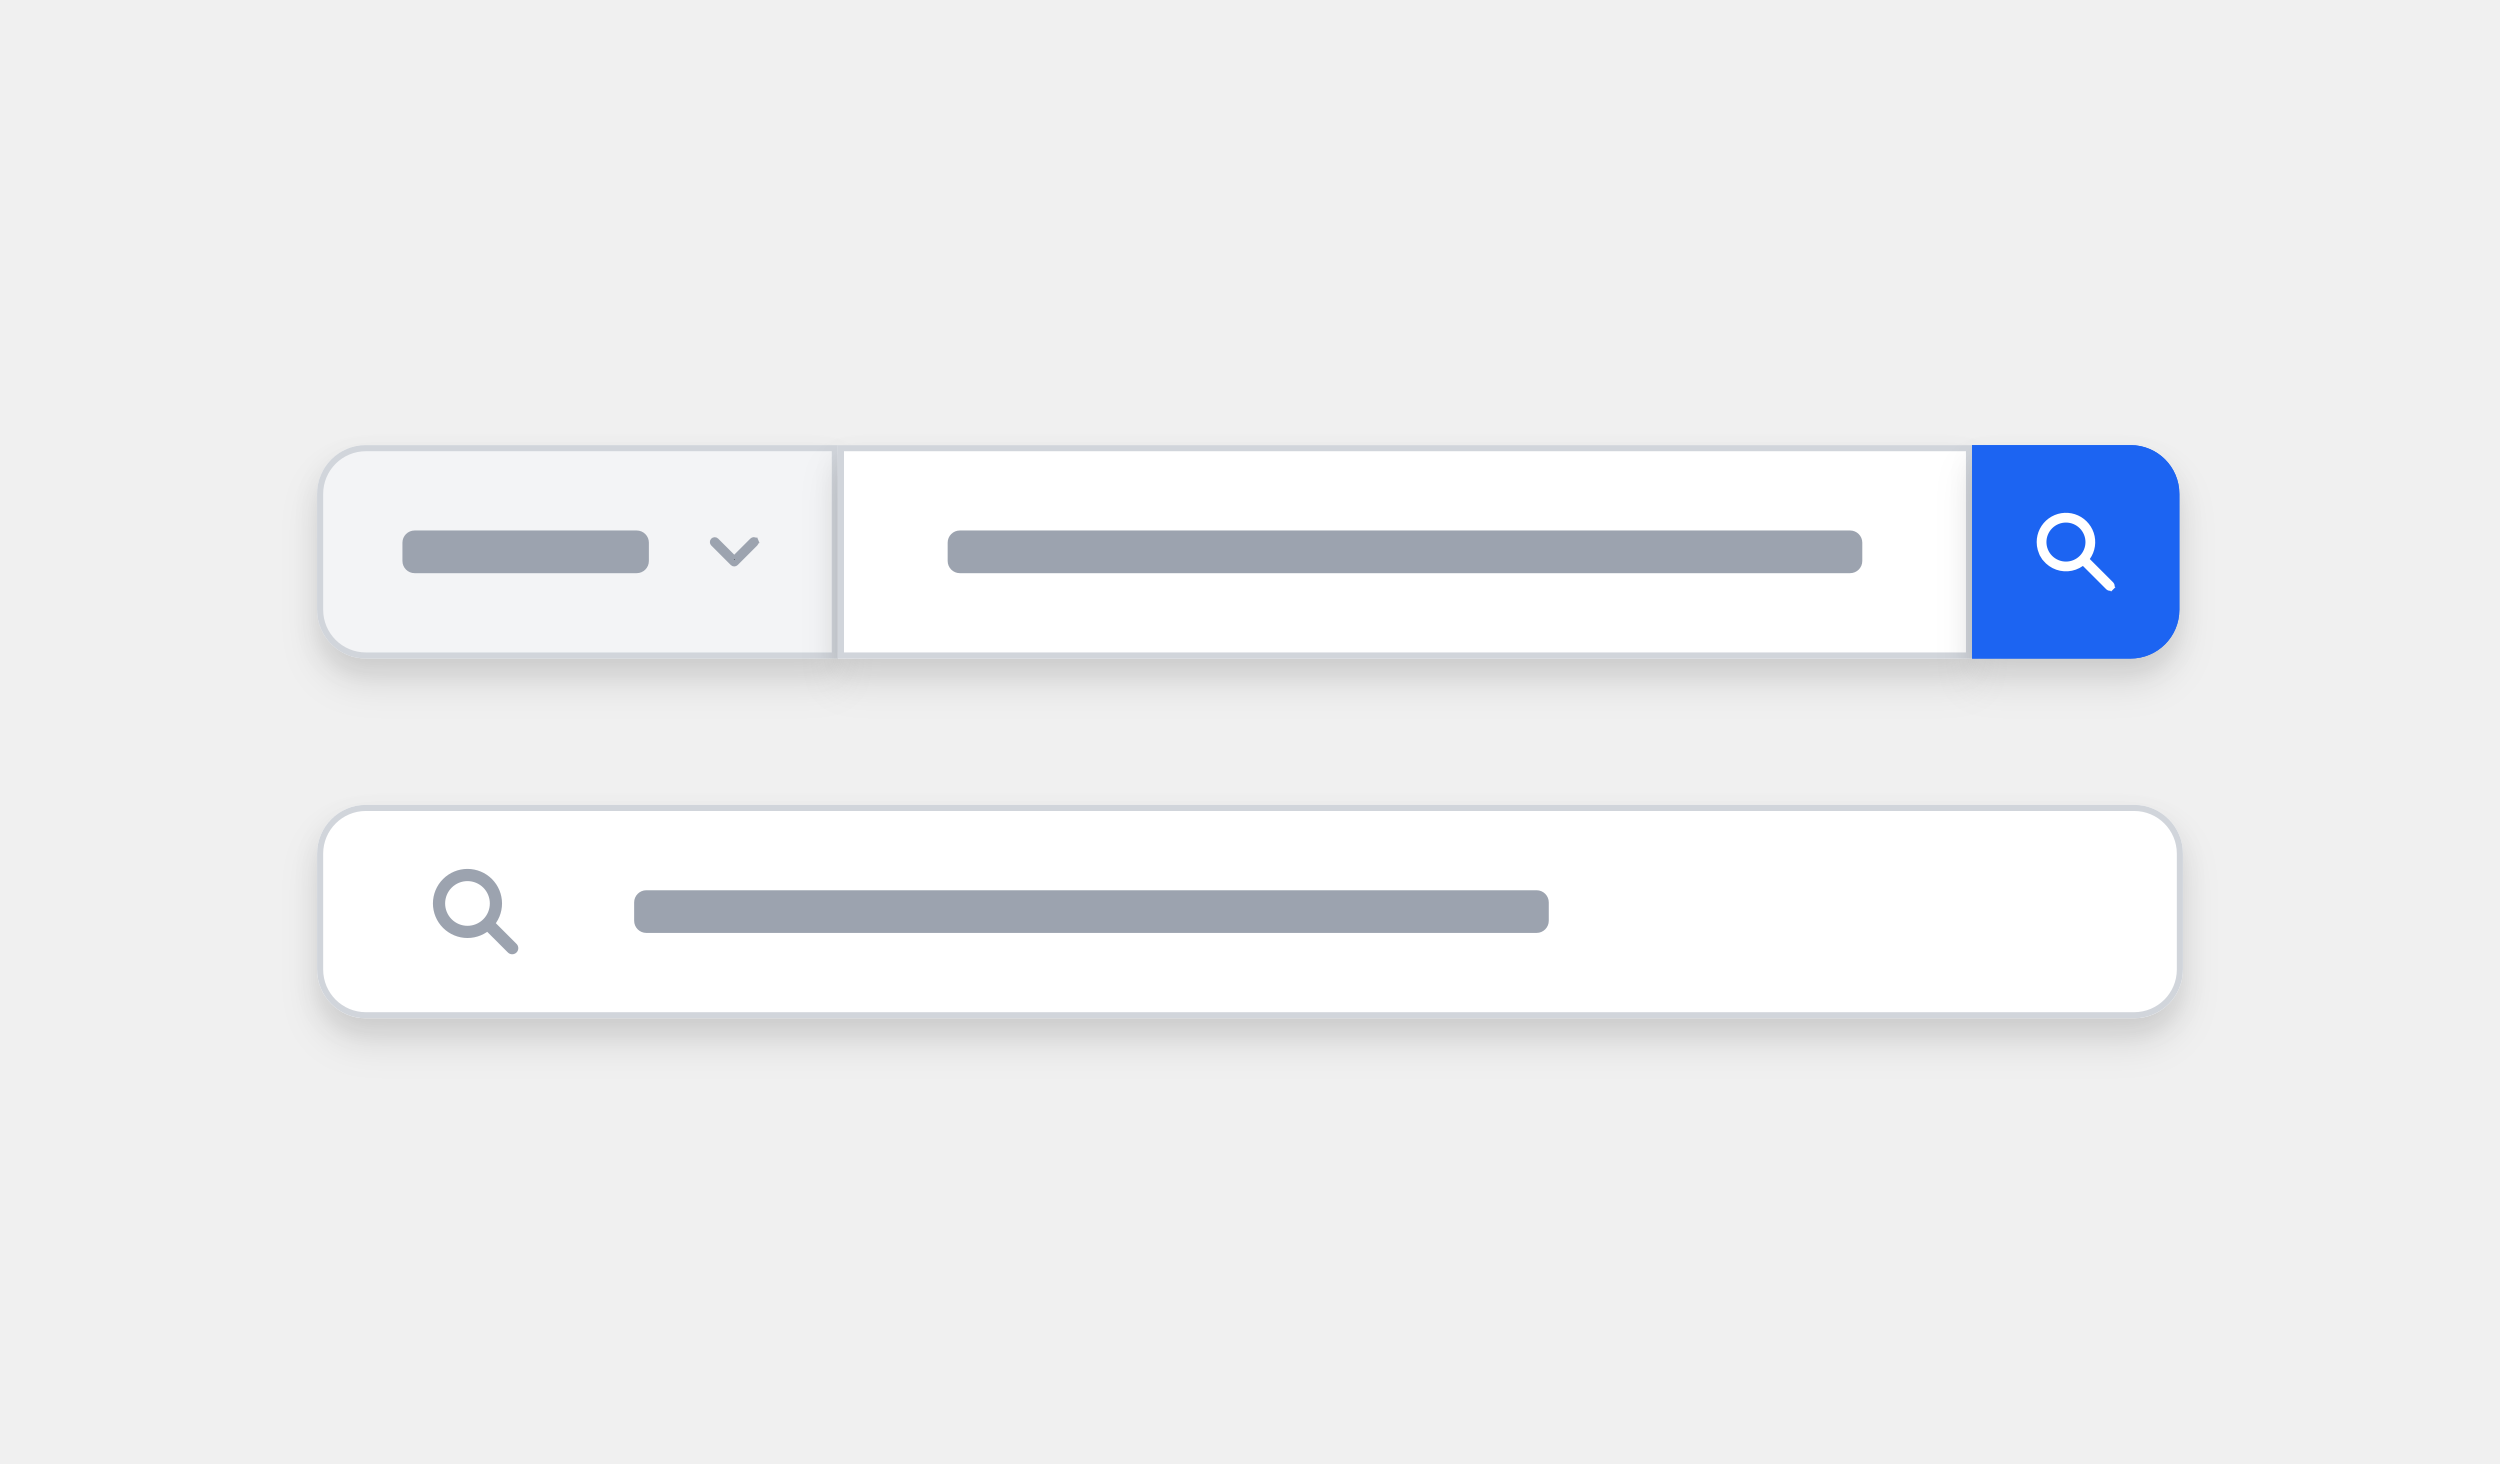
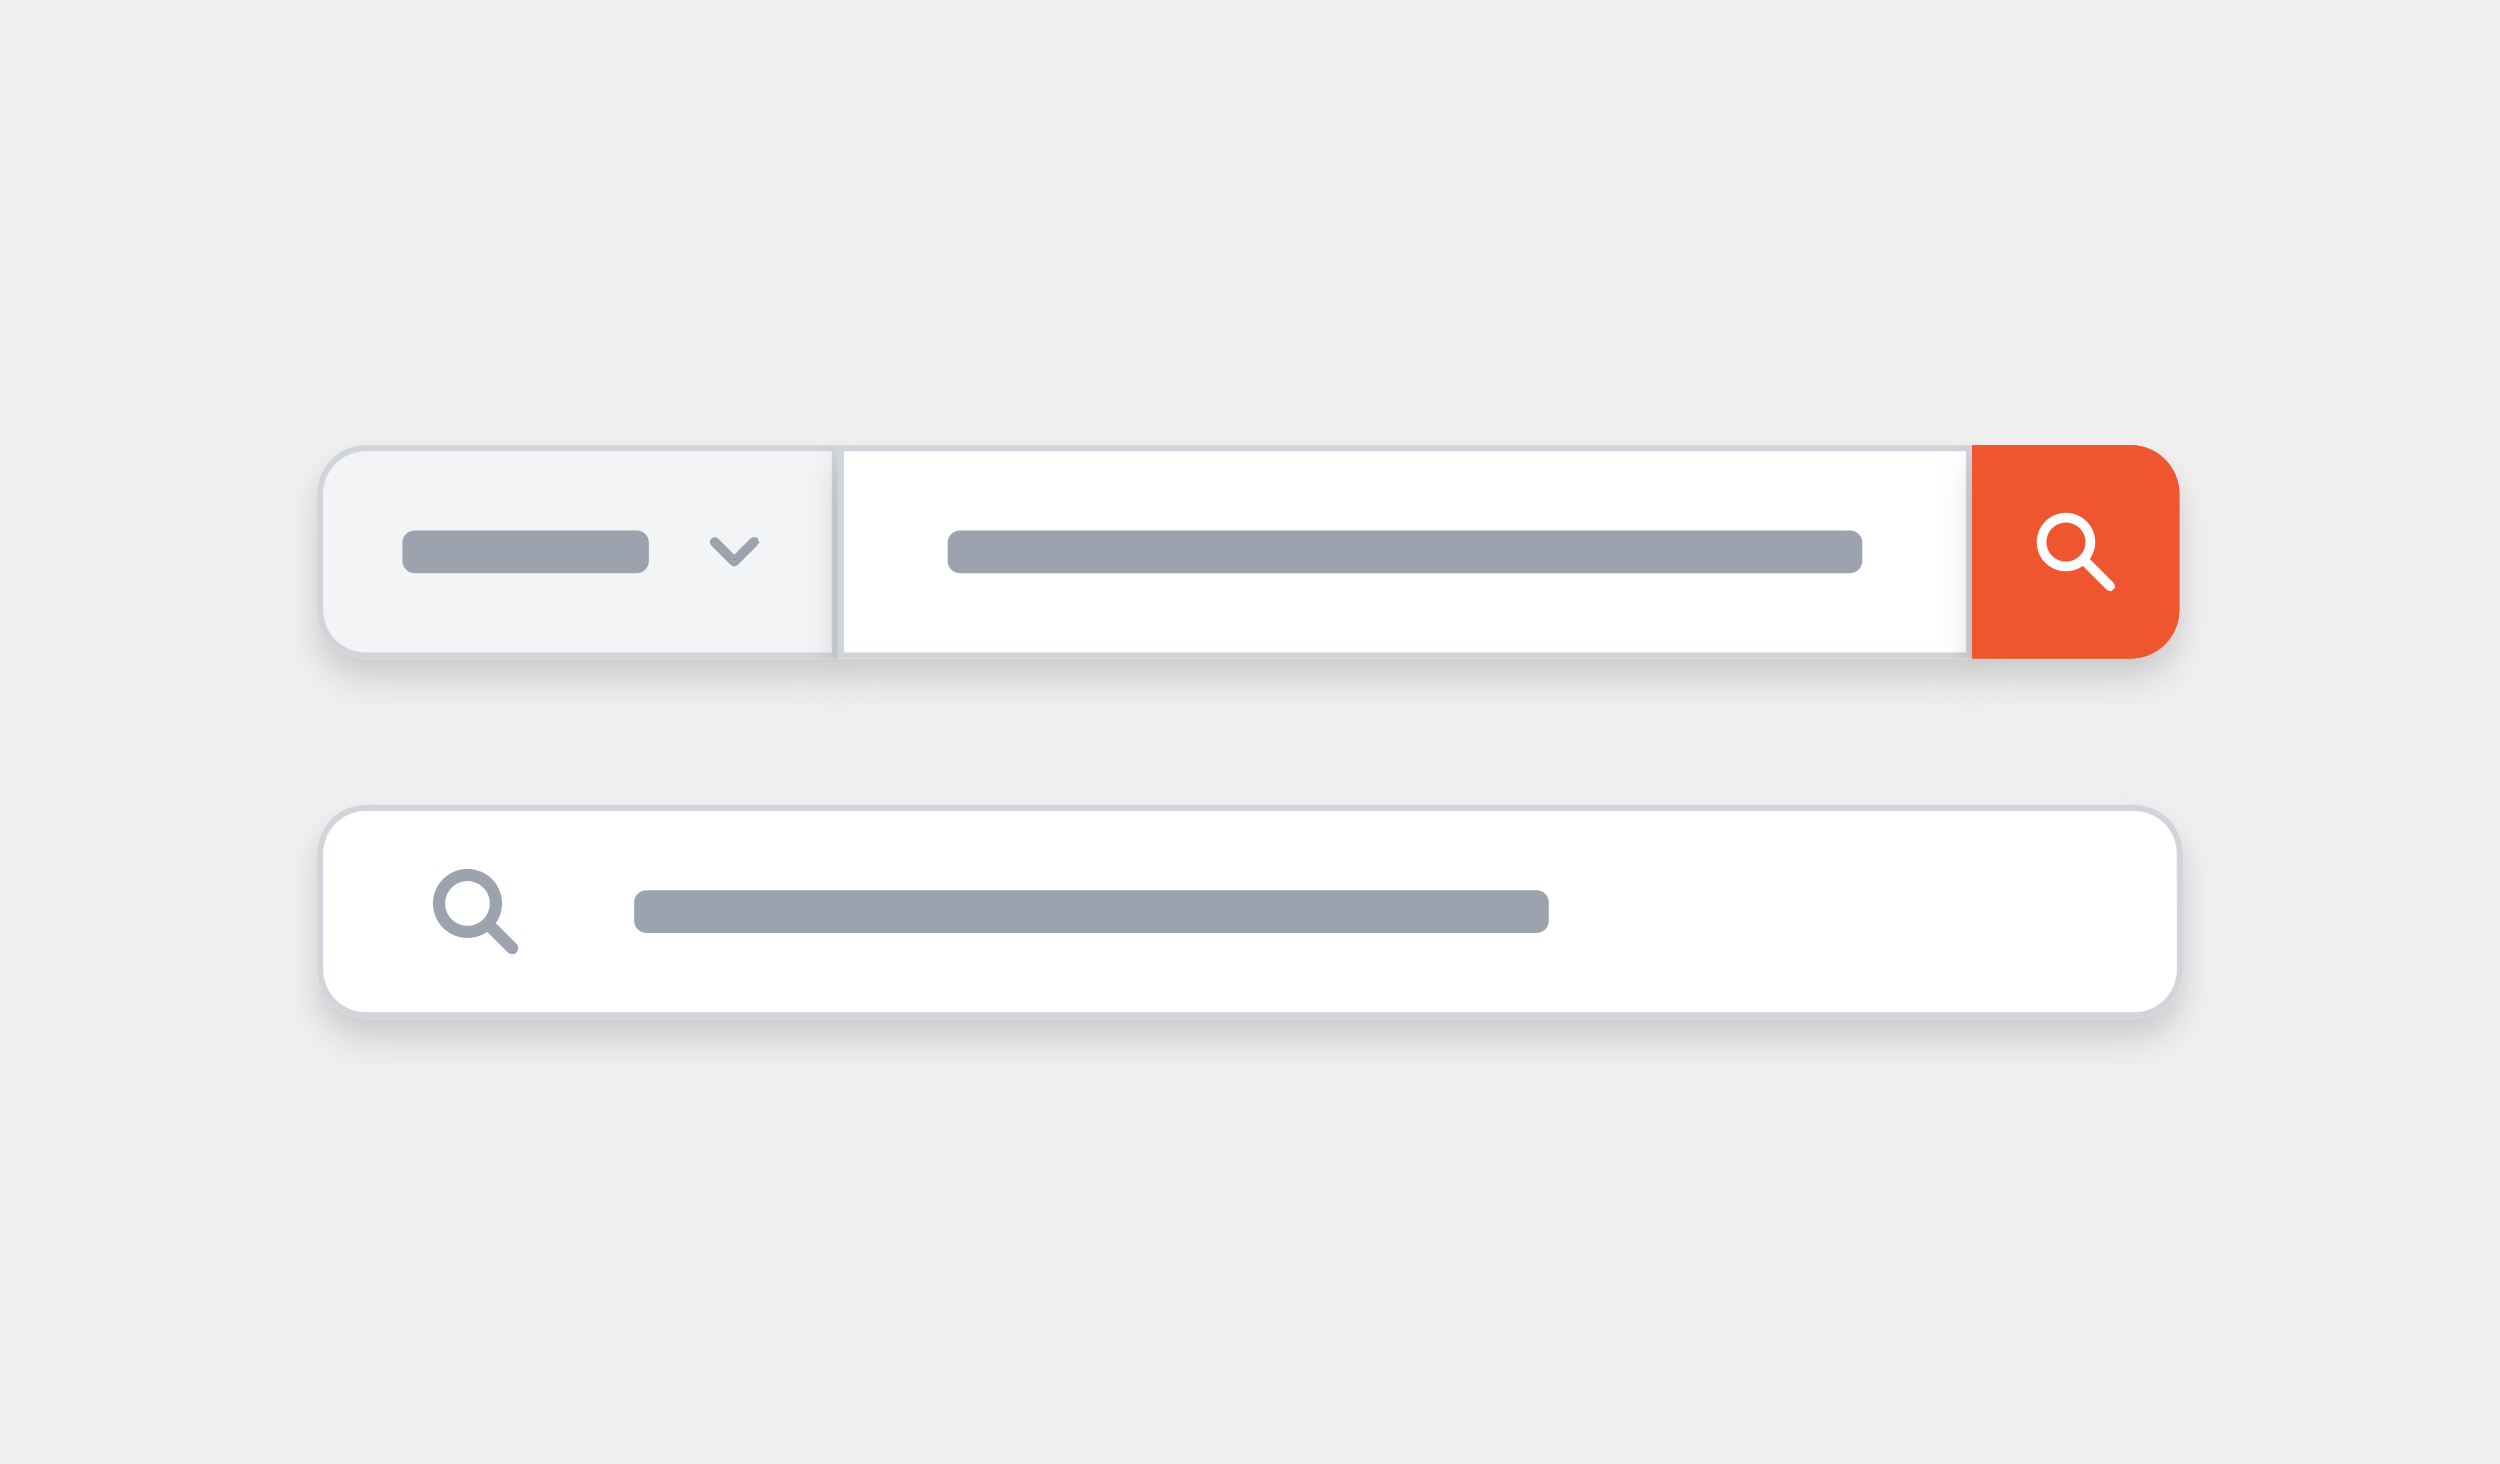
<svg xmlns="http://www.w3.org/2000/svg" width="410" height="240" viewBox="0 0 410 240" fill="none">
  <g filter="url(#filter0_dd_169_148474)">
    <path d="M52 81C52 76.582 55.582 73 60 73H137.416V108H60C55.582 108 52 104.418 52 100V81Z" fill="#F3F4F6" />
    <rect x="66" y="87" width="40.416" height="7" rx="2" fill="#9CA3AF" />
    <path d="M120.416 91.676L120.062 91.323L117.428 88.688C117.428 88.688 117.428 88.688 117.428 88.688C117.372 88.632 117.295 88.6 117.216 88.6C117.136 88.6 117.06 88.632 117.004 88.688C117.004 88.688 117.004 88.688 117.004 88.688M120.416 91.676L117.004 88.688M120.416 91.676L120.769 91.323L123.404 88.688L123.404 88.688L123.41 88.682C123.438 88.653 123.471 88.63 123.507 88.615C123.544 88.599 123.583 88.591 123.623 88.59C123.663 88.59 123.702 88.598 123.739 88.613C123.776 88.628 123.81 88.65 123.838 88.678C123.866 88.706 123.888 88.74 123.903 88.777L124.366 88.587L123.903 88.777C123.918 88.814 123.926 88.853 123.926 88.893C123.925 88.933 123.917 88.972 123.901 89.009C123.886 89.045 123.863 89.078 123.834 89.106L123.834 89.106L123.828 89.112L120.628 92.312C120.628 92.312 120.628 92.312 120.628 92.312C120.572 92.368 120.495 92.4 120.416 92.4C120.336 92.4 120.26 92.368 120.204 92.312C120.204 92.312 120.204 92.312 120.204 92.312L117.004 89.112M120.416 91.676L117.004 89.112M117.004 88.688C116.948 88.744 116.916 88.821 116.916 88.9C116.916 88.98 116.948 89.056 117.004 89.112M117.004 88.688L117.004 89.112M117.004 89.112L117.004 89.112M117.004 89.112L117.004 89.112" fill="black" stroke="#9CA3AF" />
    <path d="M52.5 81C52.5 76.858 55.858 73.5 60 73.5H136.916V107.5H60C55.858 107.5 52.5 104.142 52.5 100V81Z" stroke="#D1D5DB" />
  </g>
  <g filter="url(#filter1_dd_169_148474)">
    <path d="M137.416 73H323.416V108H137.416V73Z" fill="white" />
    <rect x="155.416" y="87" width="150" height="7" rx="2" fill="#9CA3AF" />
    <path d="M137.916 73.5H322.916V107.5H137.916V73.5Z" stroke="#D1D5DB" />
  </g>
  <g filter="url(#filter2_dd_169_148474)">
-     <path d="M323.416 73H349.416C353.834 73 357.416 76.582 357.416 81V100C357.416 104.418 353.834 108 349.416 108H323.416V73Z" fill="#1C64F2" />
+     <path d="M323.416 73H349.416C353.834 73 357.416 76.582 357.416 81V100C357.416 104.418 353.834 108 349.416 108H323.416V73Z" fill="#EF562F" />
    <path d="M342.32 91.391L342.075 91.736L342.374 92.035L346.224 95.884C346.277 95.941 346.306 96.015 346.306 96.093C346.305 96.172 346.274 96.247 346.218 96.302L346.571 96.656L346.218 96.302C346.162 96.358 346.087 96.39 346.008 96.39C345.931 96.391 345.856 96.362 345.8 96.308L341.951 92.46L341.652 92.161L341.307 92.406C340.664 92.863 339.907 93.135 339.12 93.19C338.333 93.246 337.545 93.084 336.844 92.722C336.142 92.36 335.554 91.812 335.143 91.138L334.716 91.398L335.143 91.138C334.733 90.464 334.515 89.69 334.516 88.9L334.516 88.9C334.516 88.223 334.675 87.556 334.982 86.953C335.288 86.349 335.732 85.827 336.279 85.428C336.825 85.028 337.458 84.764 338.126 84.655C338.794 84.547 339.478 84.597 340.123 84.803C340.768 85.009 341.355 85.364 341.836 85.84C342.318 86.315 342.681 86.897 342.895 87.539C343.109 88.181 343.168 88.865 343.069 89.534C342.969 90.203 342.712 90.84 342.32 91.391ZM338.816 85.2C337.834 85.2 336.893 85.59 336.199 86.284C335.505 86.978 335.116 87.919 335.116 88.9C335.116 89.882 335.505 90.823 336.199 91.516C336.893 92.21 337.834 92.6 338.816 92.6C339.797 92.6 340.738 92.21 341.432 91.516C342.126 90.823 342.516 89.882 342.516 88.9C342.516 87.919 342.126 86.978 341.432 86.284C340.738 85.59 339.797 85.2 338.816 85.2Z" fill="black" stroke="white" />
-     <path d="M323.916 73.5H349.416C353.558 73.5 356.916 76.858 356.916 81V100C356.916 104.142 353.558 107.5 349.416 107.5H323.916V73.5Z" stroke="#1C64F2" />
+     <path d="M323.916 73.5H349.416C353.558 73.5 356.916 76.858 356.916 81V100C356.916 104.142 353.558 107.5 349.416 107.5H323.916V73.5Z" stroke="#EF562F" />
  </g>
  <g filter="url(#filter3_dd_169_148474)">
    <path d="M52 140C52 135.582 55.582 132 60 132H350C354.418 132 358 135.582 358 140V159C358 163.418 354.418 167 350 167H60C55.582 167 52 163.418 52 159V140Z" fill="white" />
    <path d="M84 155.5L80 151.5M81.333 148.167C81.333 148.78 81.213 149.386 80.978 149.953C80.744 150.519 80.4 151.033 79.966 151.466C79.533 151.9 79.019 152.244 78.453 152.478C77.886 152.713 77.279 152.833 76.667 152.833C76.054 152.833 75.447 152.713 74.881 152.478C74.315 152.244 73.8 151.9 73.367 151.466C72.933 151.033 72.59 150.519 72.355 149.953C72.121 149.386 72 148.78 72 148.167C72 146.929 72.492 145.742 73.367 144.867C74.242 143.992 75.429 143.5 76.667 143.5C77.904 143.5 79.091 143.992 79.966 144.867C80.842 145.742 81.333 146.929 81.333 148.167Z" stroke="#9CA3AF" stroke-width="2" stroke-linecap="round" stroke-linejoin="round" />
    <rect x="104" y="146" width="150" height="7" rx="2" fill="#9CA3AF" />
    <path d="M52.5 140C52.5 135.858 55.858 132.5 60 132.5H350C354.142 132.5 357.5 135.858 357.5 140V159C357.5 163.142 354.142 166.5 350 166.5H60C55.858 166.5 52.5 163.142 52.5 159V140Z" stroke="#D1D5DB" />
  </g>
  <defs>
    <filter id="filter0_dd_169_148474" x="46" y="71" width="97.416" height="47" filterUnits="userSpaceOnUse" color-interpolation-filters="sRGB">
      <feFlood flood-opacity="0" result="BackgroundImageFix" />
      <feColorMatrix in="SourceAlpha" type="matrix" values="0 0 0 0 0 0 0 0 0 0 0 0 0 0 0 0 0 0 127 0" result="hardAlpha" />
      <feOffset dy="4" />
      <feGaussianBlur stdDeviation="3" />
      <feColorMatrix type="matrix" values="0 0 0 0 0 0 0 0 0 0 0 0 0 0 0 0 0 0 0.1 0" />
      <feBlend mode="normal" in2="BackgroundImageFix" result="effect1_dropShadow_169_148474" />
      <feColorMatrix in="SourceAlpha" type="matrix" values="0 0 0 0 0 0 0 0 0 0 0 0 0 0 0 0 0 0 127 0" result="hardAlpha" />
      <feOffset dy="2" />
      <feGaussianBlur stdDeviation="2" />
      <feColorMatrix type="matrix" values="0 0 0 0 0 0 0 0 0 0 0 0 0 0 0 0 0 0 0.06 0" />
      <feBlend mode="normal" in2="effect1_dropShadow_169_148474" result="effect2_dropShadow_169_148474" />
      <feBlend mode="normal" in="SourceGraphic" in2="effect2_dropShadow_169_148474" result="shape" />
    </filter>
    <filter id="filter1_dd_169_148474" x="131.416" y="71" width="198" height="47" filterUnits="userSpaceOnUse" color-interpolation-filters="sRGB">
      <feFlood flood-opacity="0" result="BackgroundImageFix" />
      <feColorMatrix in="SourceAlpha" type="matrix" values="0 0 0 0 0 0 0 0 0 0 0 0 0 0 0 0 0 0 127 0" result="hardAlpha" />
      <feOffset dy="4" />
      <feGaussianBlur stdDeviation="3" />
      <feColorMatrix type="matrix" values="0 0 0 0 0 0 0 0 0 0 0 0 0 0 0 0 0 0 0.1 0" />
      <feBlend mode="normal" in2="BackgroundImageFix" result="effect1_dropShadow_169_148474" />
      <feColorMatrix in="SourceAlpha" type="matrix" values="0 0 0 0 0 0 0 0 0 0 0 0 0 0 0 0 0 0 127 0" result="hardAlpha" />
      <feOffset dy="2" />
      <feGaussianBlur stdDeviation="2" />
      <feColorMatrix type="matrix" values="0 0 0 0 0 0 0 0 0 0 0 0 0 0 0 0 0 0 0.06 0" />
      <feBlend mode="normal" in2="effect1_dropShadow_169_148474" result="effect2_dropShadow_169_148474" />
      <feBlend mode="normal" in="SourceGraphic" in2="effect2_dropShadow_169_148474" result="shape" />
    </filter>
    <filter id="filter2_dd_169_148474" x="317.416" y="71" width="46" height="47" filterUnits="userSpaceOnUse" color-interpolation-filters="sRGB">
      <feFlood flood-opacity="0" result="BackgroundImageFix" />
      <feColorMatrix in="SourceAlpha" type="matrix" values="0 0 0 0 0 0 0 0 0 0 0 0 0 0 0 0 0 0 127 0" result="hardAlpha" />
      <feOffset dy="4" />
      <feGaussianBlur stdDeviation="3" />
      <feColorMatrix type="matrix" values="0 0 0 0 0 0 0 0 0 0 0 0 0 0 0 0 0 0 0.1 0" />
      <feBlend mode="normal" in2="BackgroundImageFix" result="effect1_dropShadow_169_148474" />
      <feColorMatrix in="SourceAlpha" type="matrix" values="0 0 0 0 0 0 0 0 0 0 0 0 0 0 0 0 0 0 127 0" result="hardAlpha" />
      <feOffset dy="2" />
      <feGaussianBlur stdDeviation="2" />
      <feColorMatrix type="matrix" values="0 0 0 0 0 0 0 0 0 0 0 0 0 0 0 0 0 0 0.06 0" />
      <feBlend mode="normal" in2="effect1_dropShadow_169_148474" result="effect2_dropShadow_169_148474" />
      <feBlend mode="normal" in="SourceGraphic" in2="effect2_dropShadow_169_148474" result="shape" />
    </filter>
    <filter id="filter3_dd_169_148474" x="46" y="130" width="318" height="47" filterUnits="userSpaceOnUse" color-interpolation-filters="sRGB">
      <feFlood flood-opacity="0" result="BackgroundImageFix" />
      <feColorMatrix in="SourceAlpha" type="matrix" values="0 0 0 0 0 0 0 0 0 0 0 0 0 0 0 0 0 0 127 0" result="hardAlpha" />
      <feOffset dy="4" />
      <feGaussianBlur stdDeviation="3" />
      <feColorMatrix type="matrix" values="0 0 0 0 0 0 0 0 0 0 0 0 0 0 0 0 0 0 0.1 0" />
      <feBlend mode="normal" in2="BackgroundImageFix" result="effect1_dropShadow_169_148474" />
      <feColorMatrix in="SourceAlpha" type="matrix" values="0 0 0 0 0 0 0 0 0 0 0 0 0 0 0 0 0 0 127 0" result="hardAlpha" />
      <feOffset dy="2" />
      <feGaussianBlur stdDeviation="2" />
      <feColorMatrix type="matrix" values="0 0 0 0 0 0 0 0 0 0 0 0 0 0 0 0 0 0 0.06 0" />
      <feBlend mode="normal" in2="effect1_dropShadow_169_148474" result="effect2_dropShadow_169_148474" />
      <feBlend mode="normal" in="SourceGraphic" in2="effect2_dropShadow_169_148474" result="shape" />
    </filter>
  </defs>
</svg>
